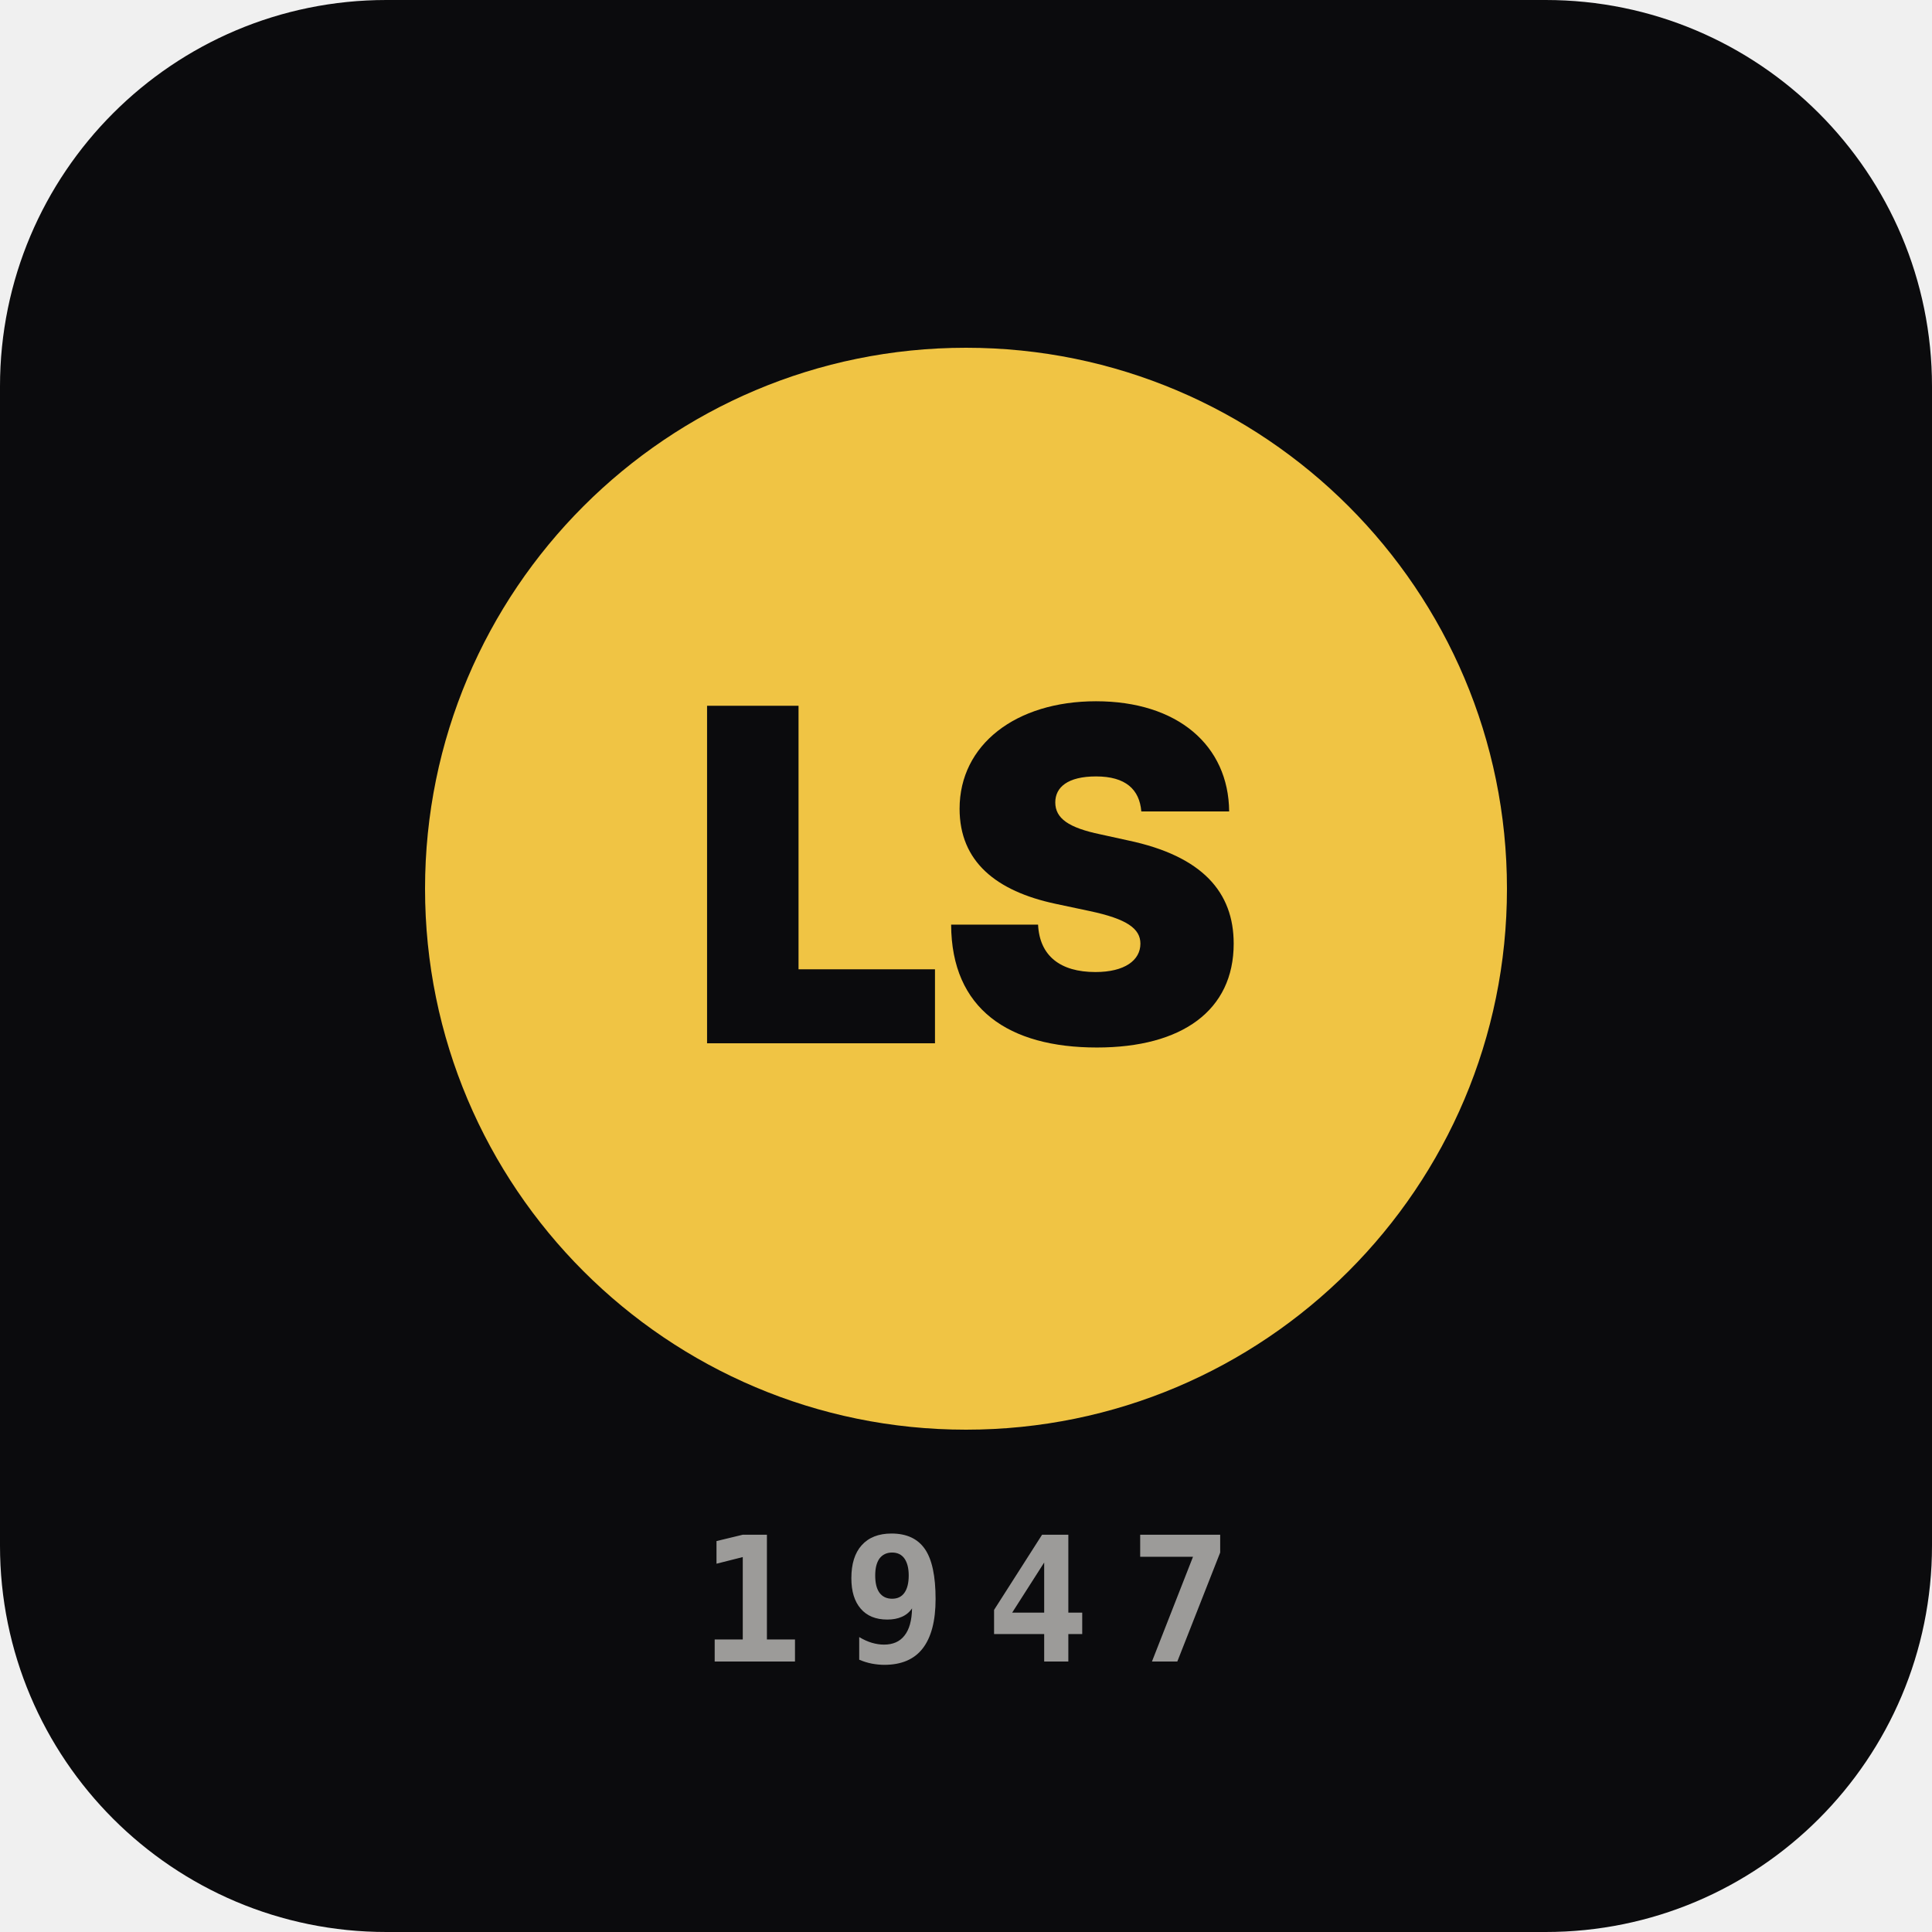
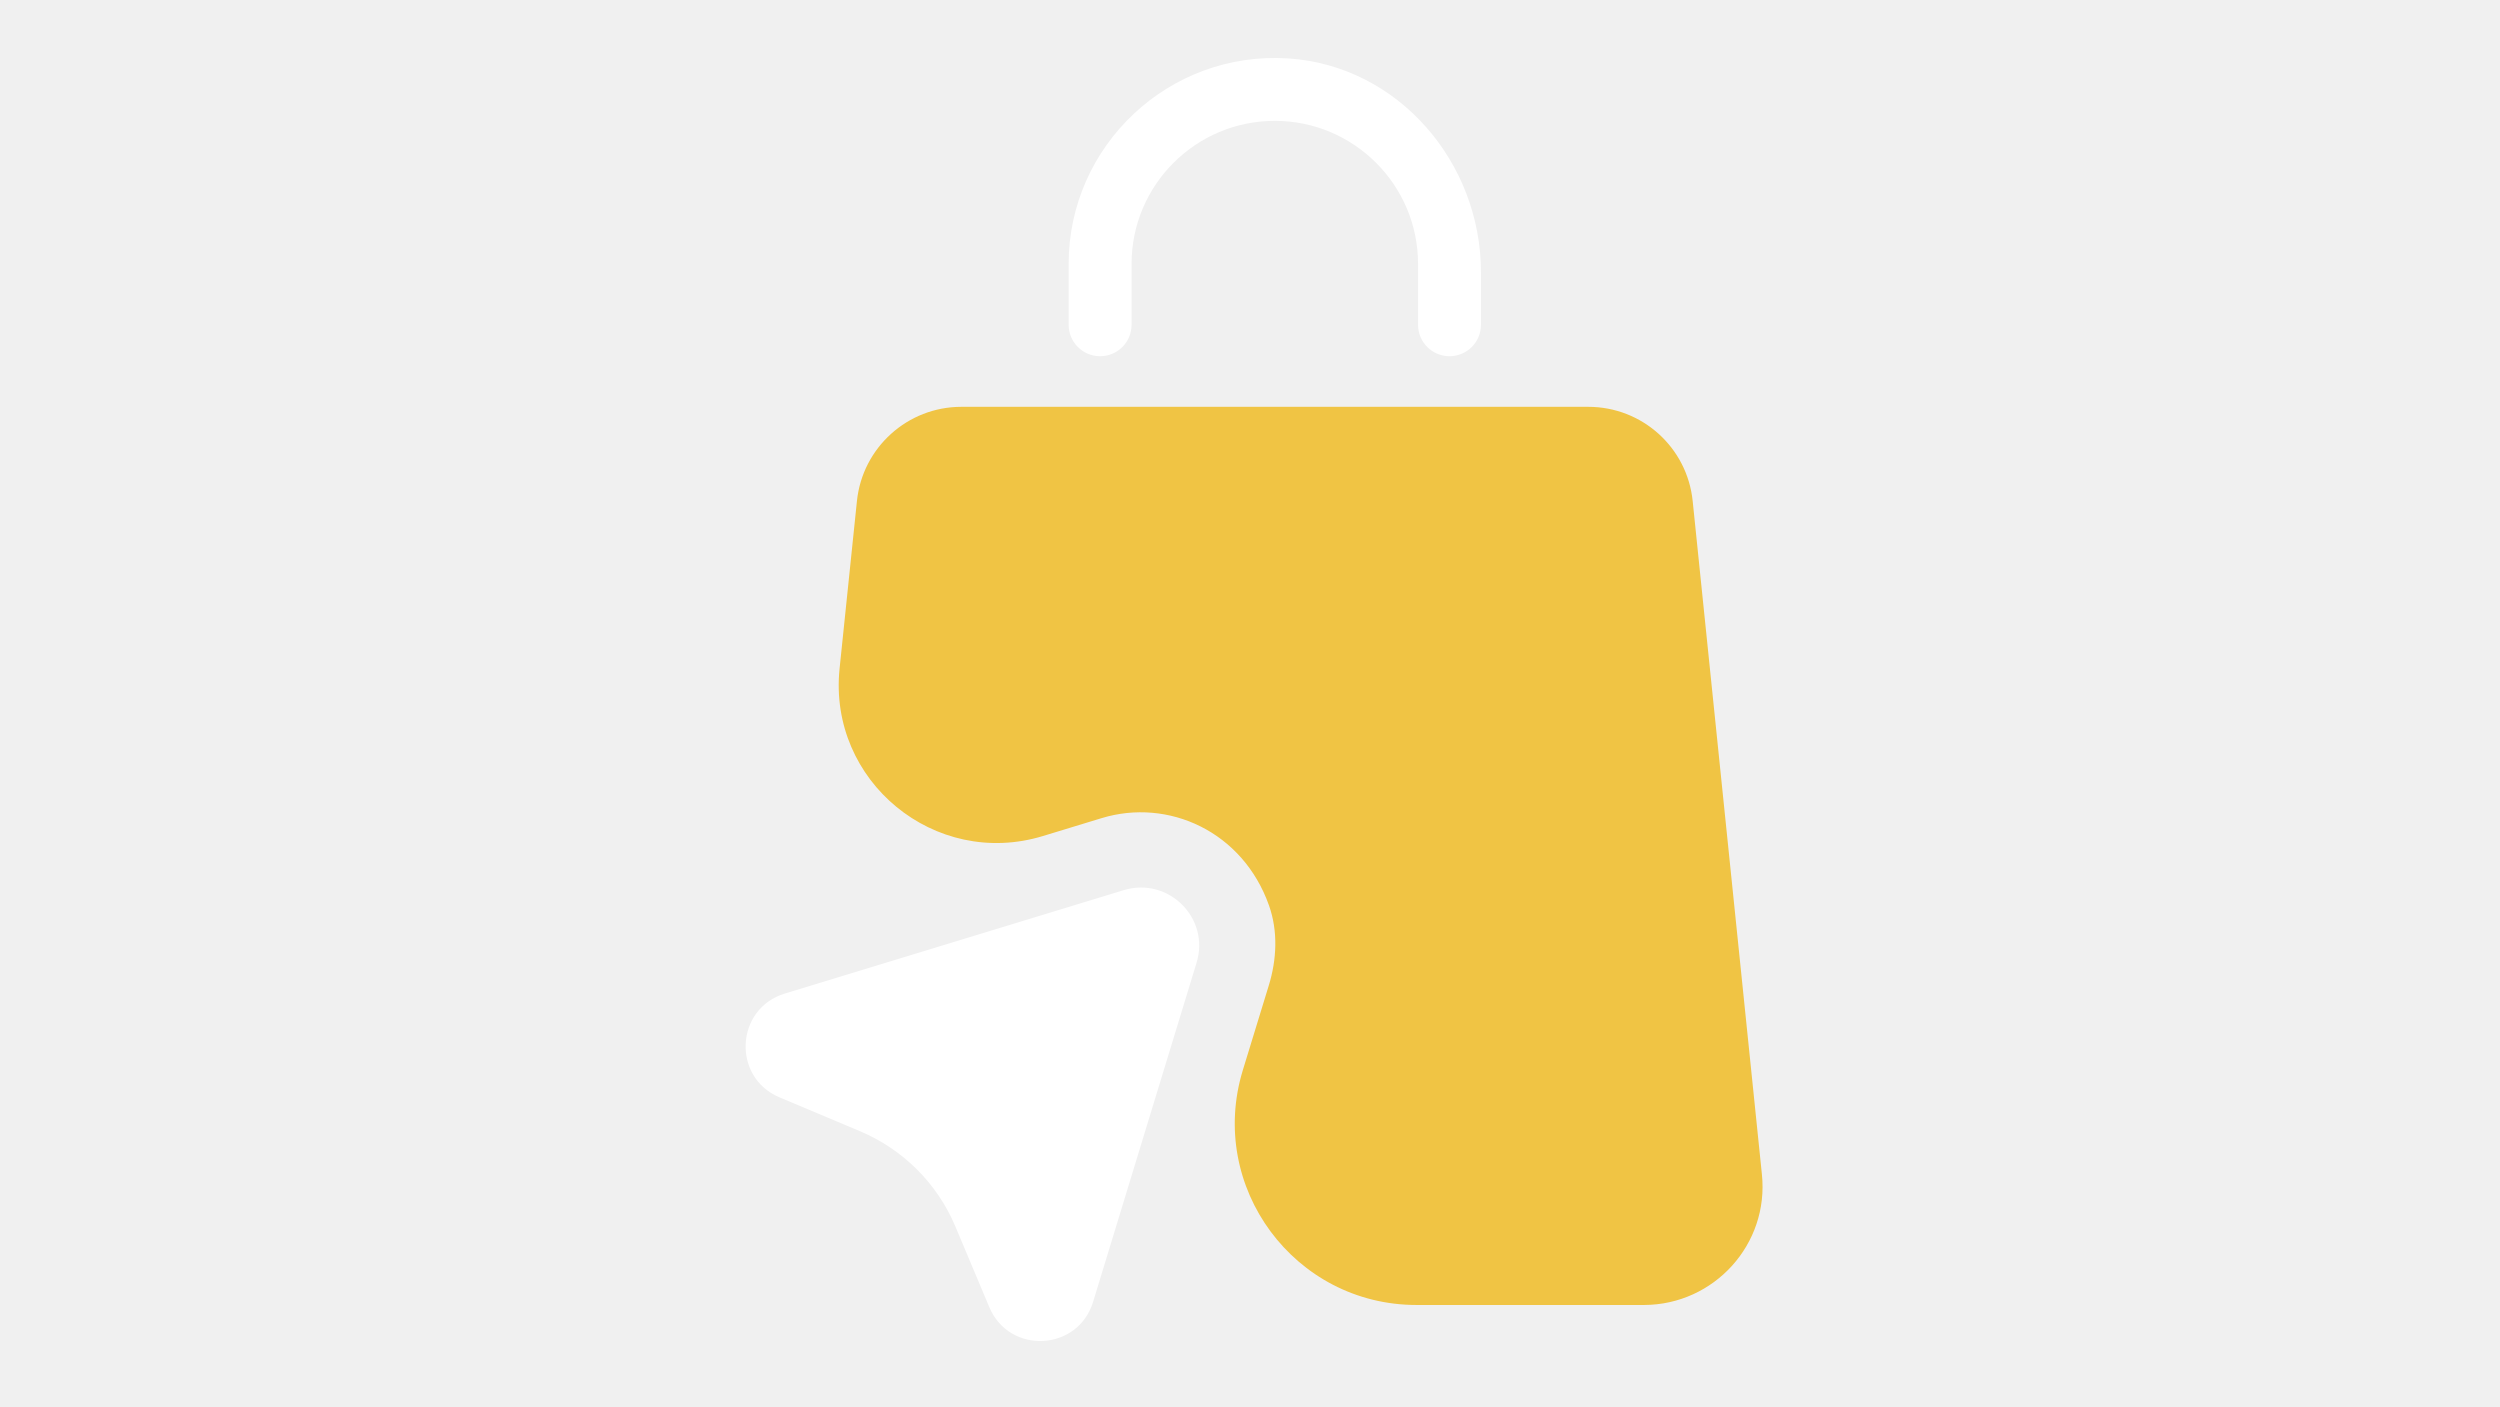
- <svg xmlns="http://www.w3.org/2000/svg" viewBox="0 0 100 100" width="1em" height="1em">
-   <rect width="100" height="100" rx="20" fill="#0B0B0D" />
-   <circle cx="50" cy="46" r="28" fill="#f0c444" />
-   <text x="50" y="54" font-family="'Geist','Inter','Helvetica Neue',Arial,sans-serif" font-size="24" font-weight="900" fill="#0B0B0D" text-anchor="middle" letter-spacing="-0.5">LS</text>
-   <text x="50" y="86" font-family="'Geist Mono','JetBrains Mono','SF Mono',monospace" font-size="9" font-weight="600" fill="rgba(253, 251, 247, 0.6)" text-anchor="middle" letter-spacing="2">1947</text>
+ <svg xmlns="http://www.w3.org/2000/svg" width="1920" zoomAndPan="magnify" viewBox="0 0 1440 810" height="1080" preserveAspectRatio="xMidYMid meet" version="1.0">
+   <defs>
+     <clipPath id="9d7a143041">
+       <rect x="0" width="610" y="0" height="755" />
+     </clipPath>
+   </defs>
+   <g transform="matrix(1, 0, 0, 1, 417, 25)">
+     <g clip-path="url(#9d7a143041)">
+       <path fill="#ffffff" d="M 216.664 180.184 C 226.668 180.184 234.785 172.066 234.785 162.062 L 234.785 126.973 C 234.785 81.59 271.762 44.613 317.289 44.613 C 362.816 44.613 399.793 81.59 399.793 126.973 L 399.793 162.062 C 399.793 172.066 407.91 180.184 417.914 180.184 C 427.922 180.184 436.039 172.066 436.039 162.062 L 436.039 131.902 C 436.039 68.539 388.48 12.859 325.117 8.656 C 256.246 4.16 198.539 58.969 198.539 126.973 L 198.539 162.062 C 198.539 172.066 206.656 180.184 216.664 180.184 Z M 216.664 180.184 " fill-opacity="1" fill-rule="nonzero" />
+       <path fill="#f0c444" d="M 597.855 651.418 L 557.98 263.559 C 554.793 232.672 528.836 209.328 497.809 209.328 L 136.77 209.328 C 105.742 209.328 79.785 232.816 76.598 263.559 L 66.594 360.125 C 59.922 424.938 121.547 475.539 183.75 456.547 L 217.531 446.25 C 255.957 434.508 298.875 453.938 313.953 496.566 C 319.176 511.355 318.449 527.594 313.809 542.672 L 298.875 591.391 C 278.285 658.668 328.598 726.672 398.922 726.672 L 529.996 726.672 C 570.449 726.527 602.059 691.582 597.855 651.418 Z M 597.855 651.418 " fill-opacity="1" fill-rule="nonzero" />
+       <path fill="#ffffff" d="M 230.293 487.719 L 34.984 547.312 C 6.562 556.012 4.535 595.453 31.938 607.051 L 78.48 626.625 C 103.133 637.066 122.852 656.641 133.289 681.434 L 152.863 727.977 C 164.465 755.383 203.902 753.352 212.602 724.934 L 272.195 529.625 C 280.172 503.961 256.102 479.891 230.293 487.719 Z M 230.293 487.719 " fill-opacity="1" fill-rule="nonzero" />
+     </g>
+   </g>
</svg>
